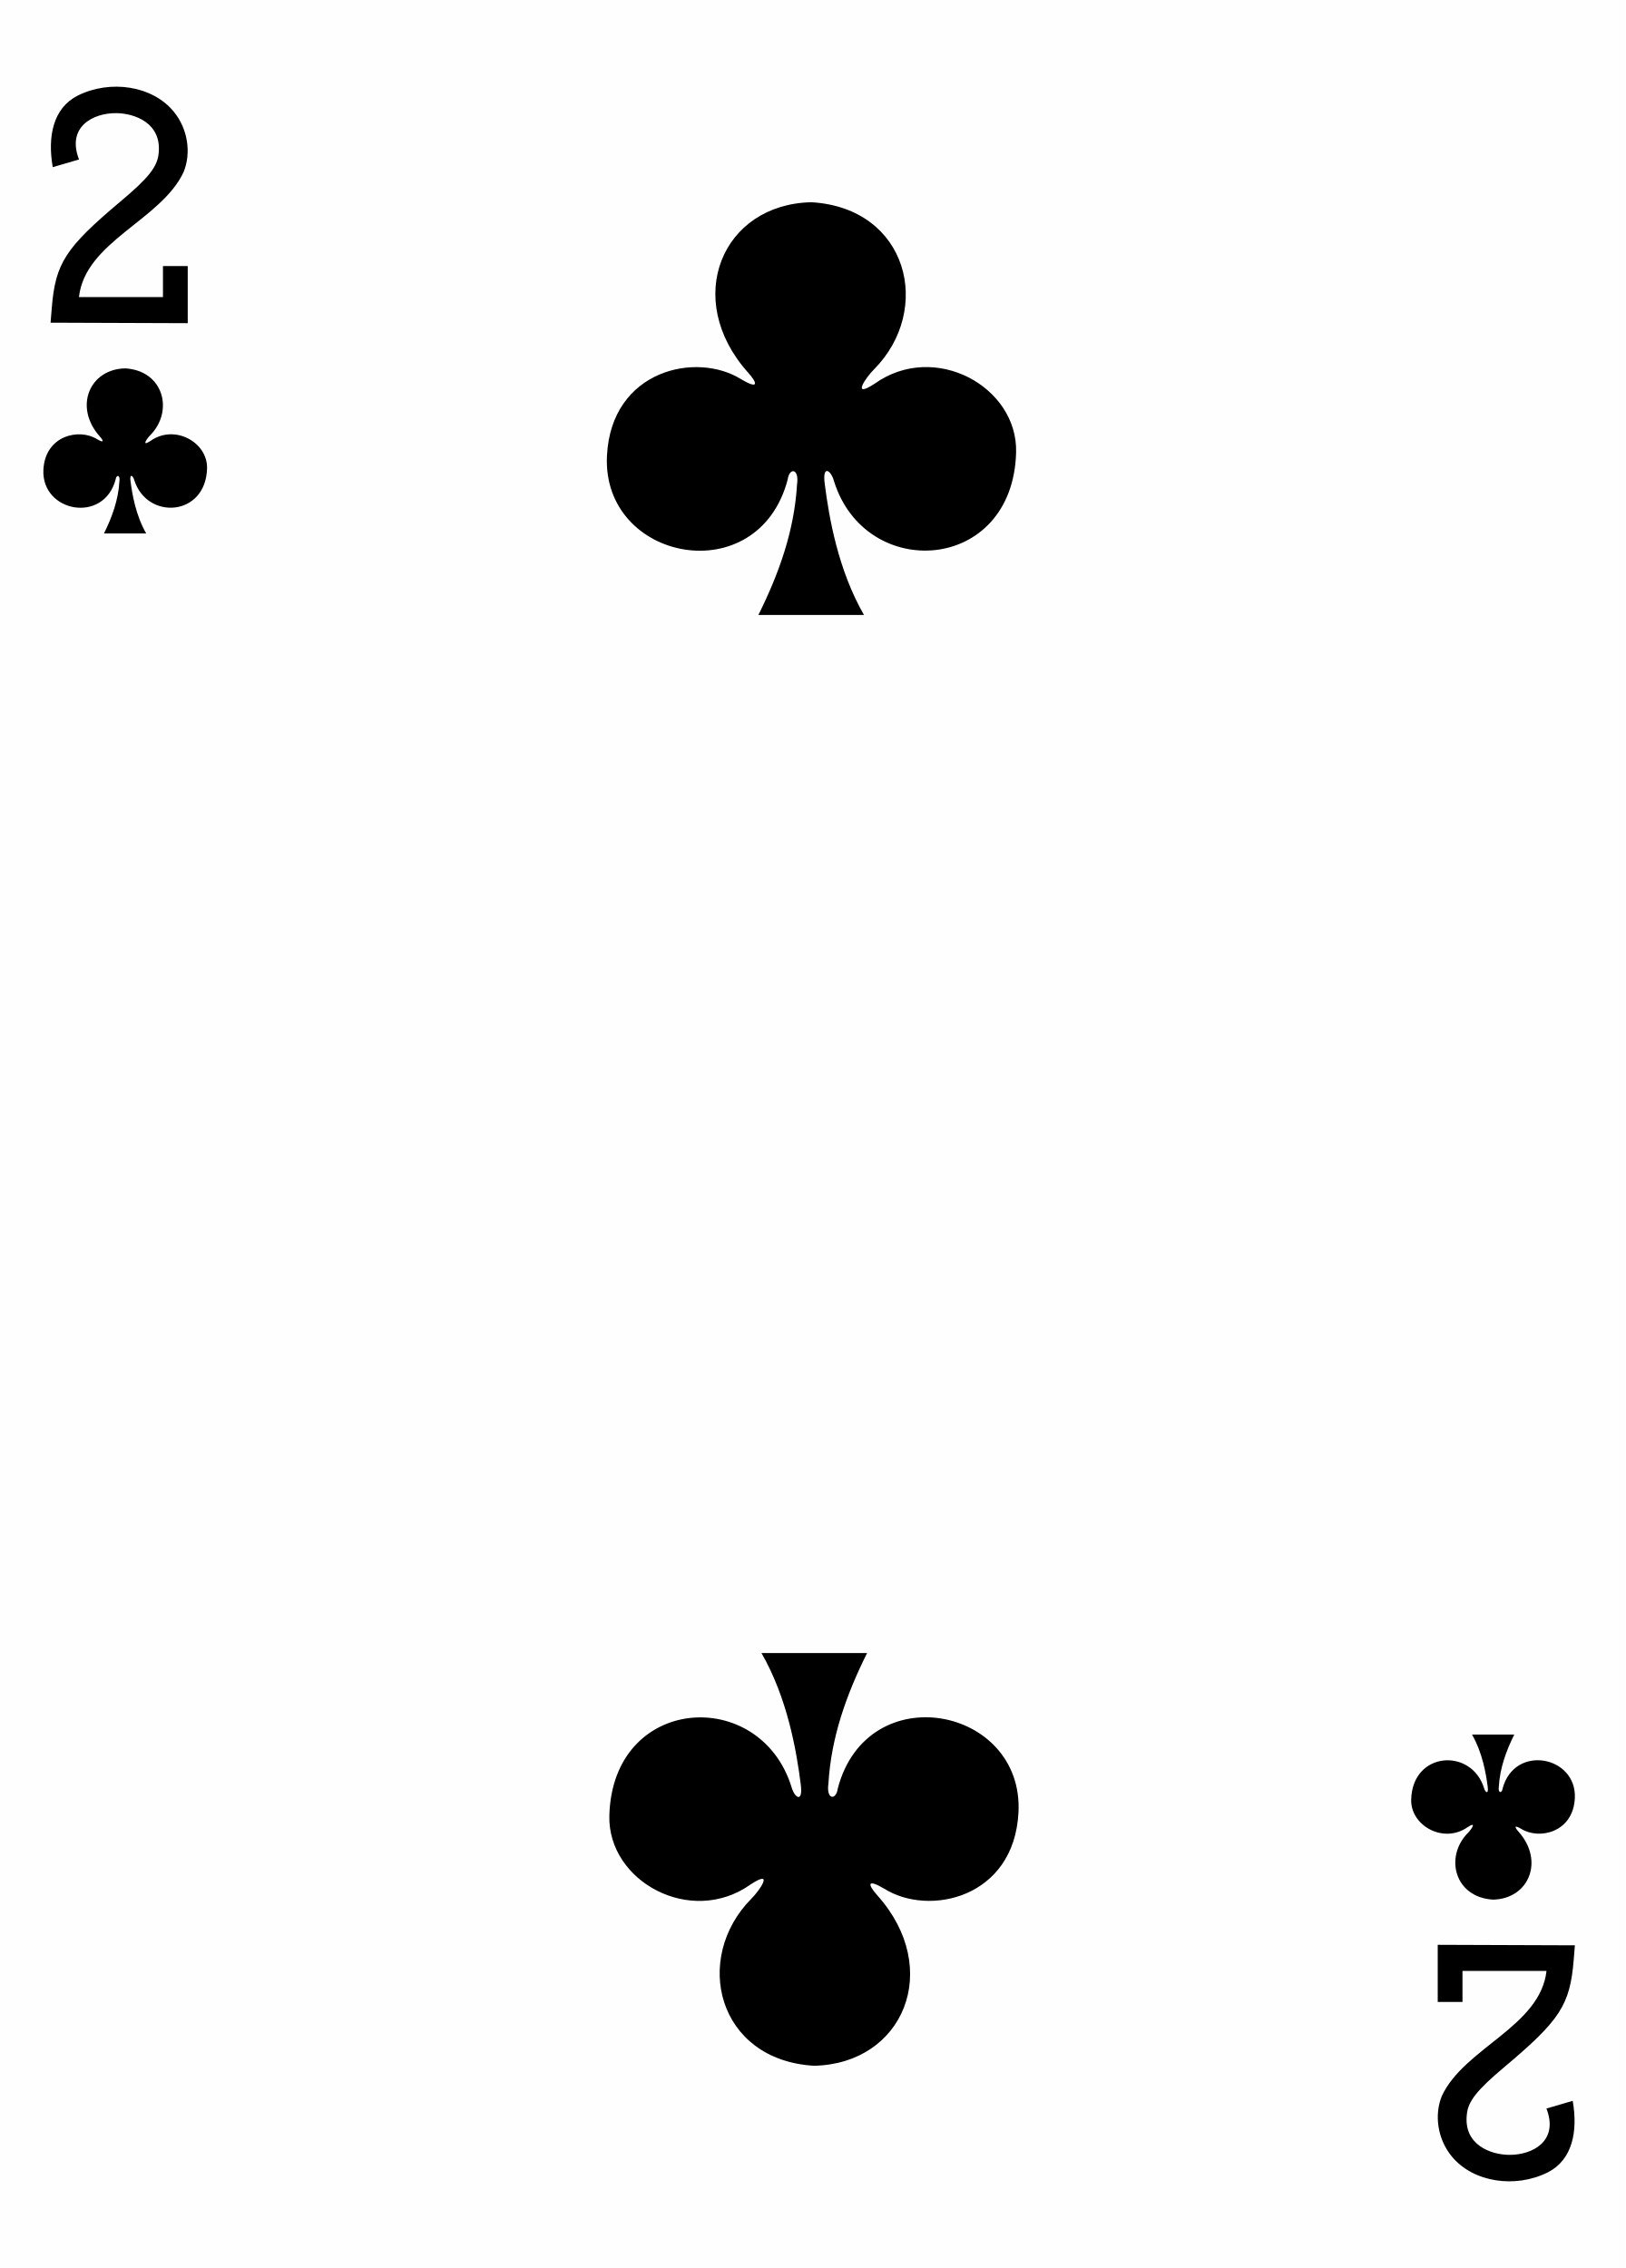
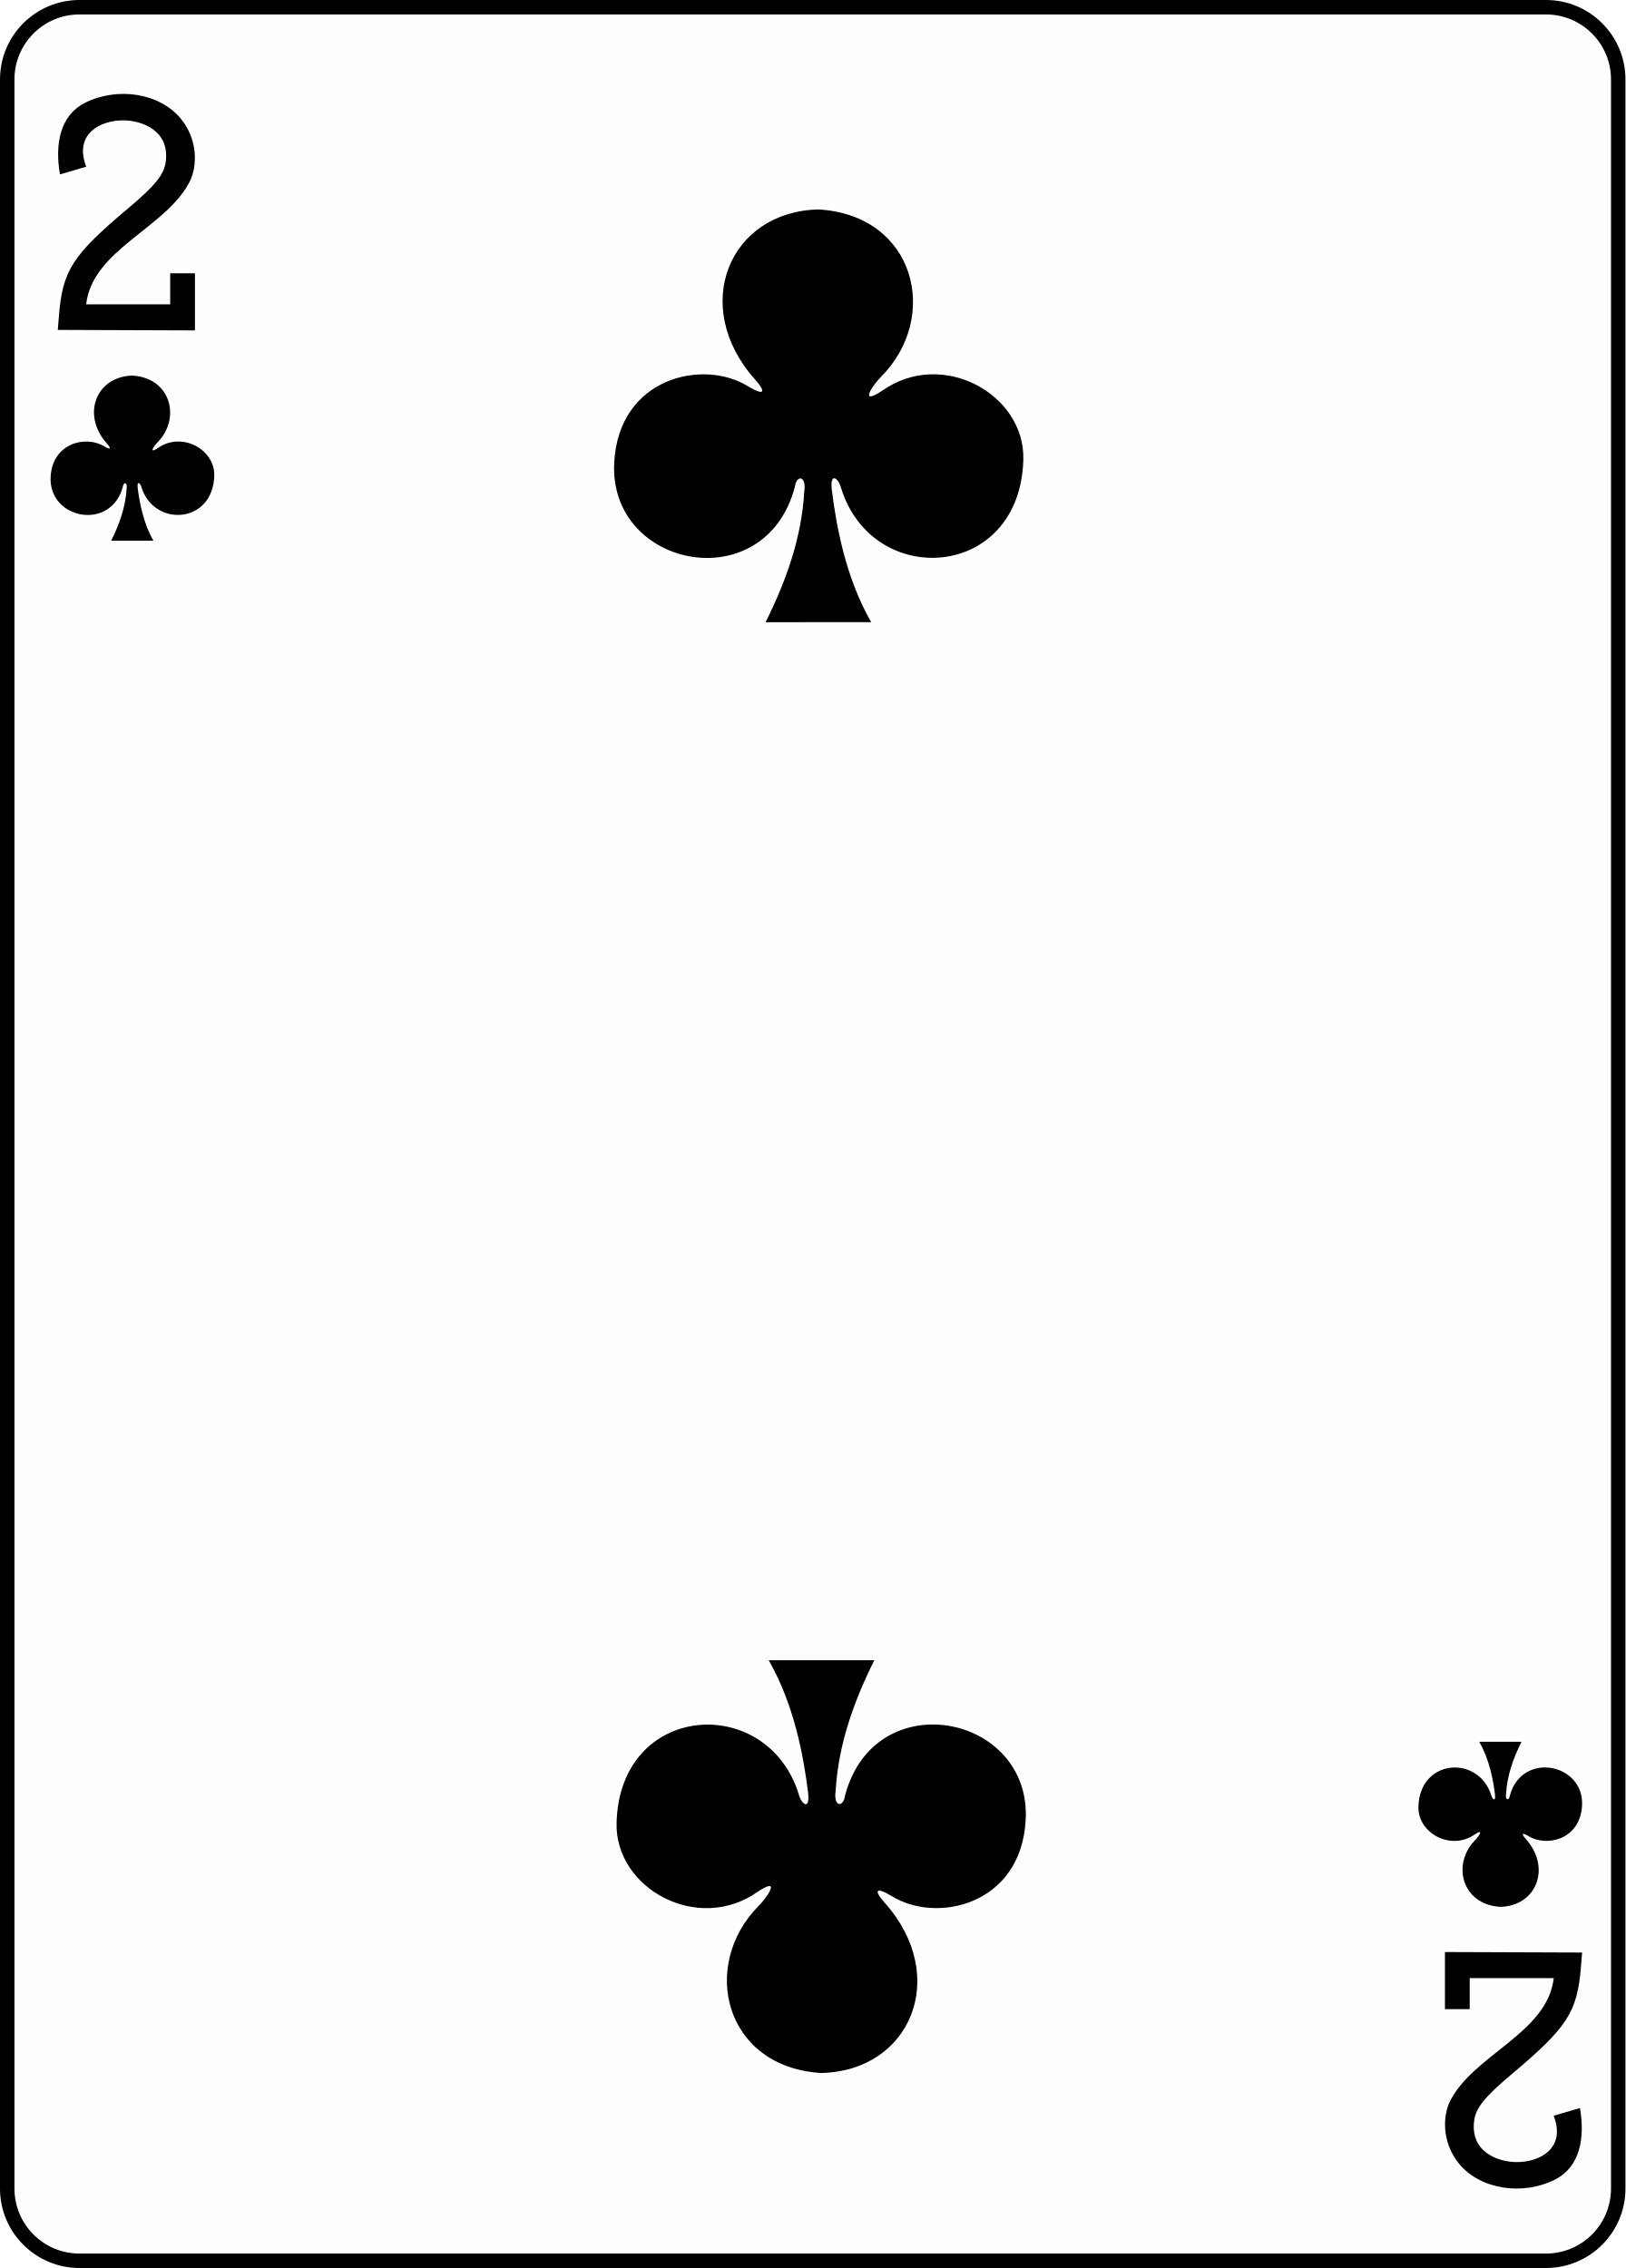
- <svg xmlns="http://www.w3.org/2000/svg" xmlns:xlink="http://www.w3.org/1999/xlink" version="1.2" baseProfile="tiny" viewBox="0 0 225 314" width="225px" height="314px">
+ <svg xmlns="http://www.w3.org/2000/svg" xmlns:xlink="http://www.w3.org/1999/xlink" version="1.2" baseProfile="tiny" viewBox="-1 -1 225 314" width="225px" height="314px">
  <defs>
    <path id="suit" d="M20.976,57.141c2.879-5.775,4.976-11.7,5.348-18.037c0.342-2.331-1.074-2.37-1.288-0.729             c-4.076,15.593-25.763,11.37-25.017-3.296c0.604-11.896,12.42-14.454,18.582-10.565c2.434,1.434,2.295,0.575,0.967-0.911             C10.416,13.391,15.958,0.241,28.331,0c13.38,0.793,16.853,14.87,8.646,23.147c-1.021,0.994-3.283,4.191,0.123,1.956             c8.287-5.888,19.787,0.443,19.553,9.521c-0.434,16.738-20.84,17.986-25.203,4.006c-0.42-1.55-1.629-2.328-1.295,0.305             c0.604,4.767,1.855,11.953,5.438,18.205L20.976,57.141L20.976,57.141z" />
    <path id="numeral" d="M0,32.676l0.164-2.018c0.51-6.24,1.875-8.348,9.623-14.856c3.76-3.159,4.994-4.717,5.168-6.525             c0.49-4.261-3.352-5.592-5.855-5.613c-3.241-0.03-6.909,1.911-5.161,6.414l-3.638,1.066C-0.432,6.945,0.32,3.002,3.727,1.251             c4.548-2.279,10.382-1.385,13.324,2.207c1.979,2.414,2.429,5.746,1.367,8.355c-3.1,6.671-13.621,9.605-14.49,17.318             h11.631v-4.295h3.427v7.908L0,32.676z" />
  </defs>
-   <rect width="225" height="314" fill="#fefefe" />
+   <rect stroke="#000000" stroke-width="2" rx="10" ry="10" width="223" height="312" fill="#fefefe" />
  <g class="maxi-card">
    <use xlink:href="#numeral" transform="matrix(1,0,0,1,7,12)" />
    <use xlink:href="#suit" transform="matrix(0.4,0,0,0.4,6,51)" />
    <use xlink:href="#numeral" transform="matrix(-1,0,0,-1,218,302)" />
    <use xlink:href="#suit" transform="matrix(-0.4,0,0,-0.4,218,263)" />
    <use xlink:href="#suit" transform="matrix(1,0,0,1,84,28)" />
    <use xlink:href="#suit" transform="matrix(-1,0,0,-1,141,286)" />
  </g>
</svg>
